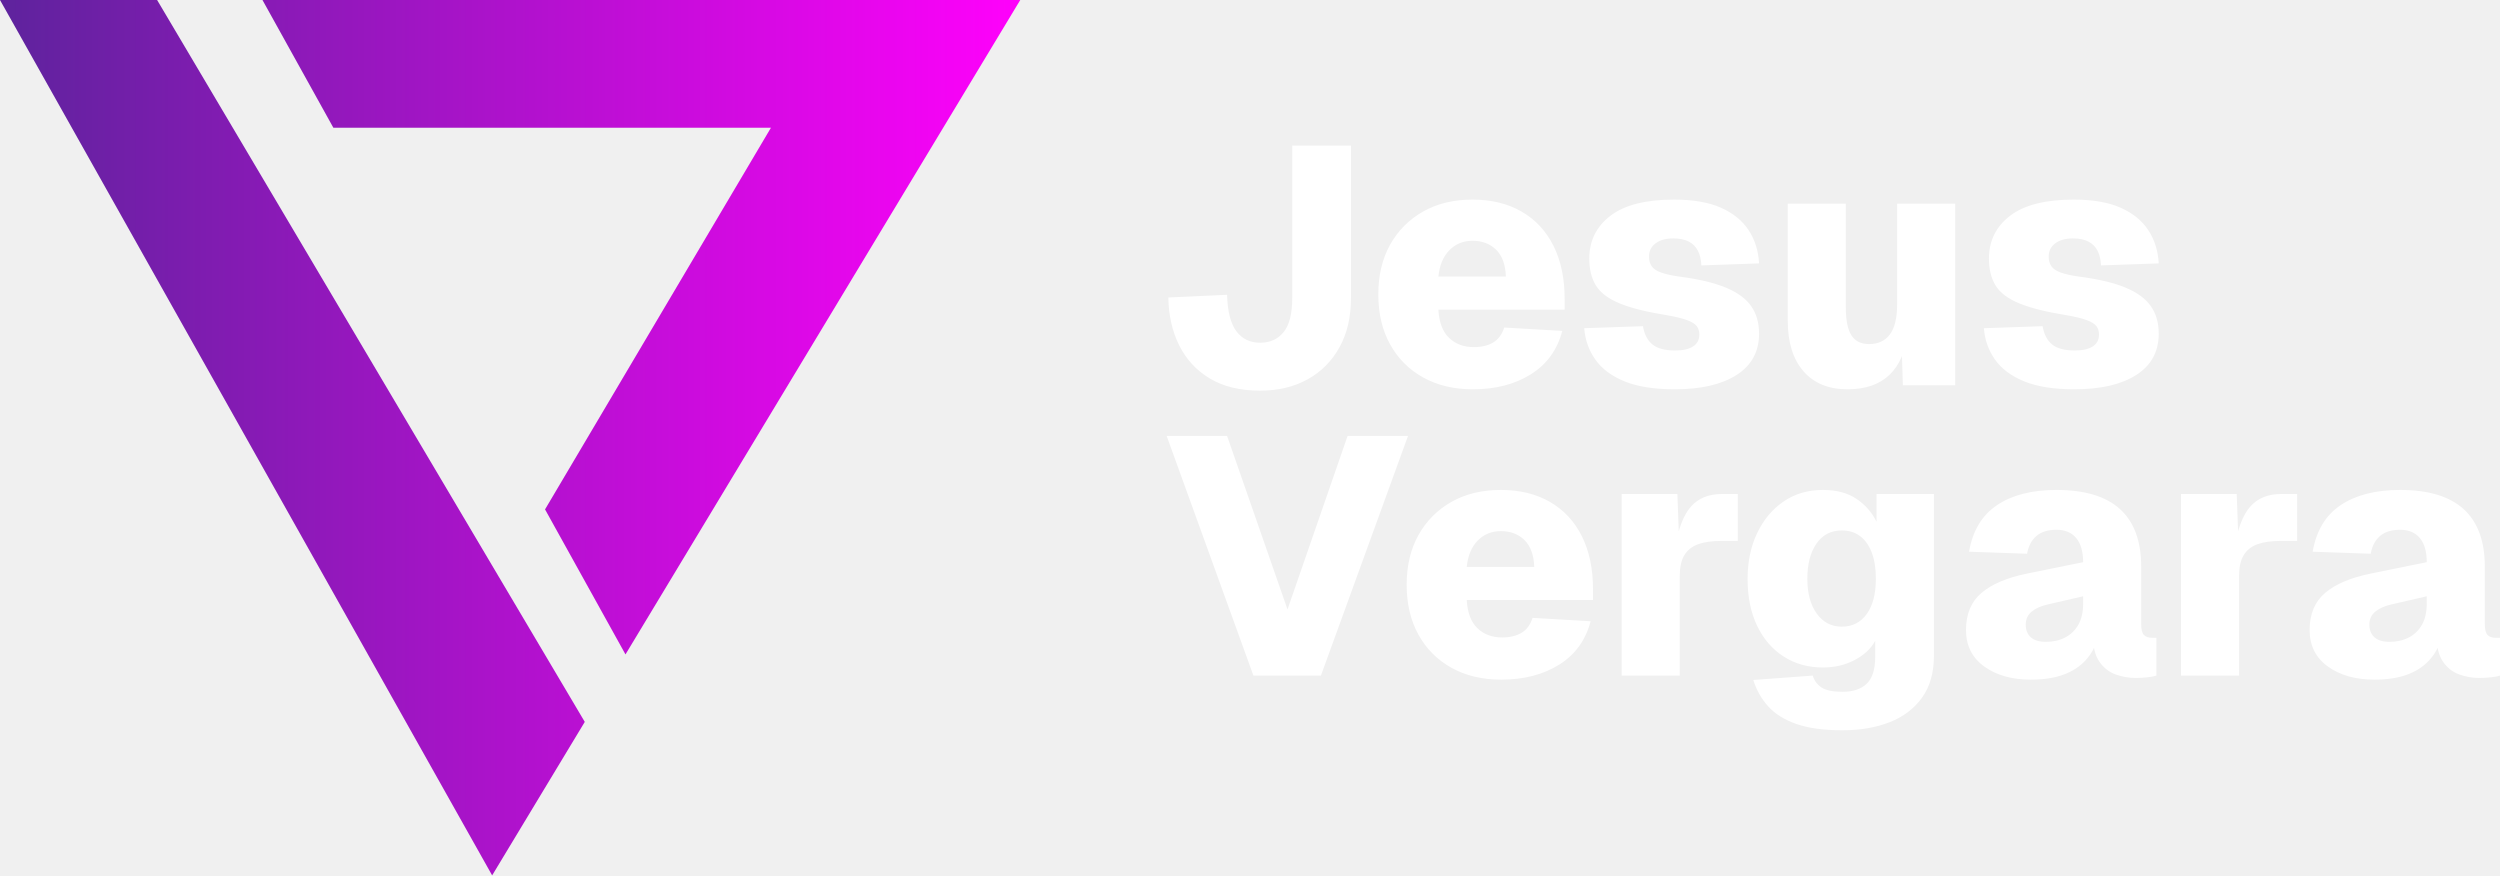
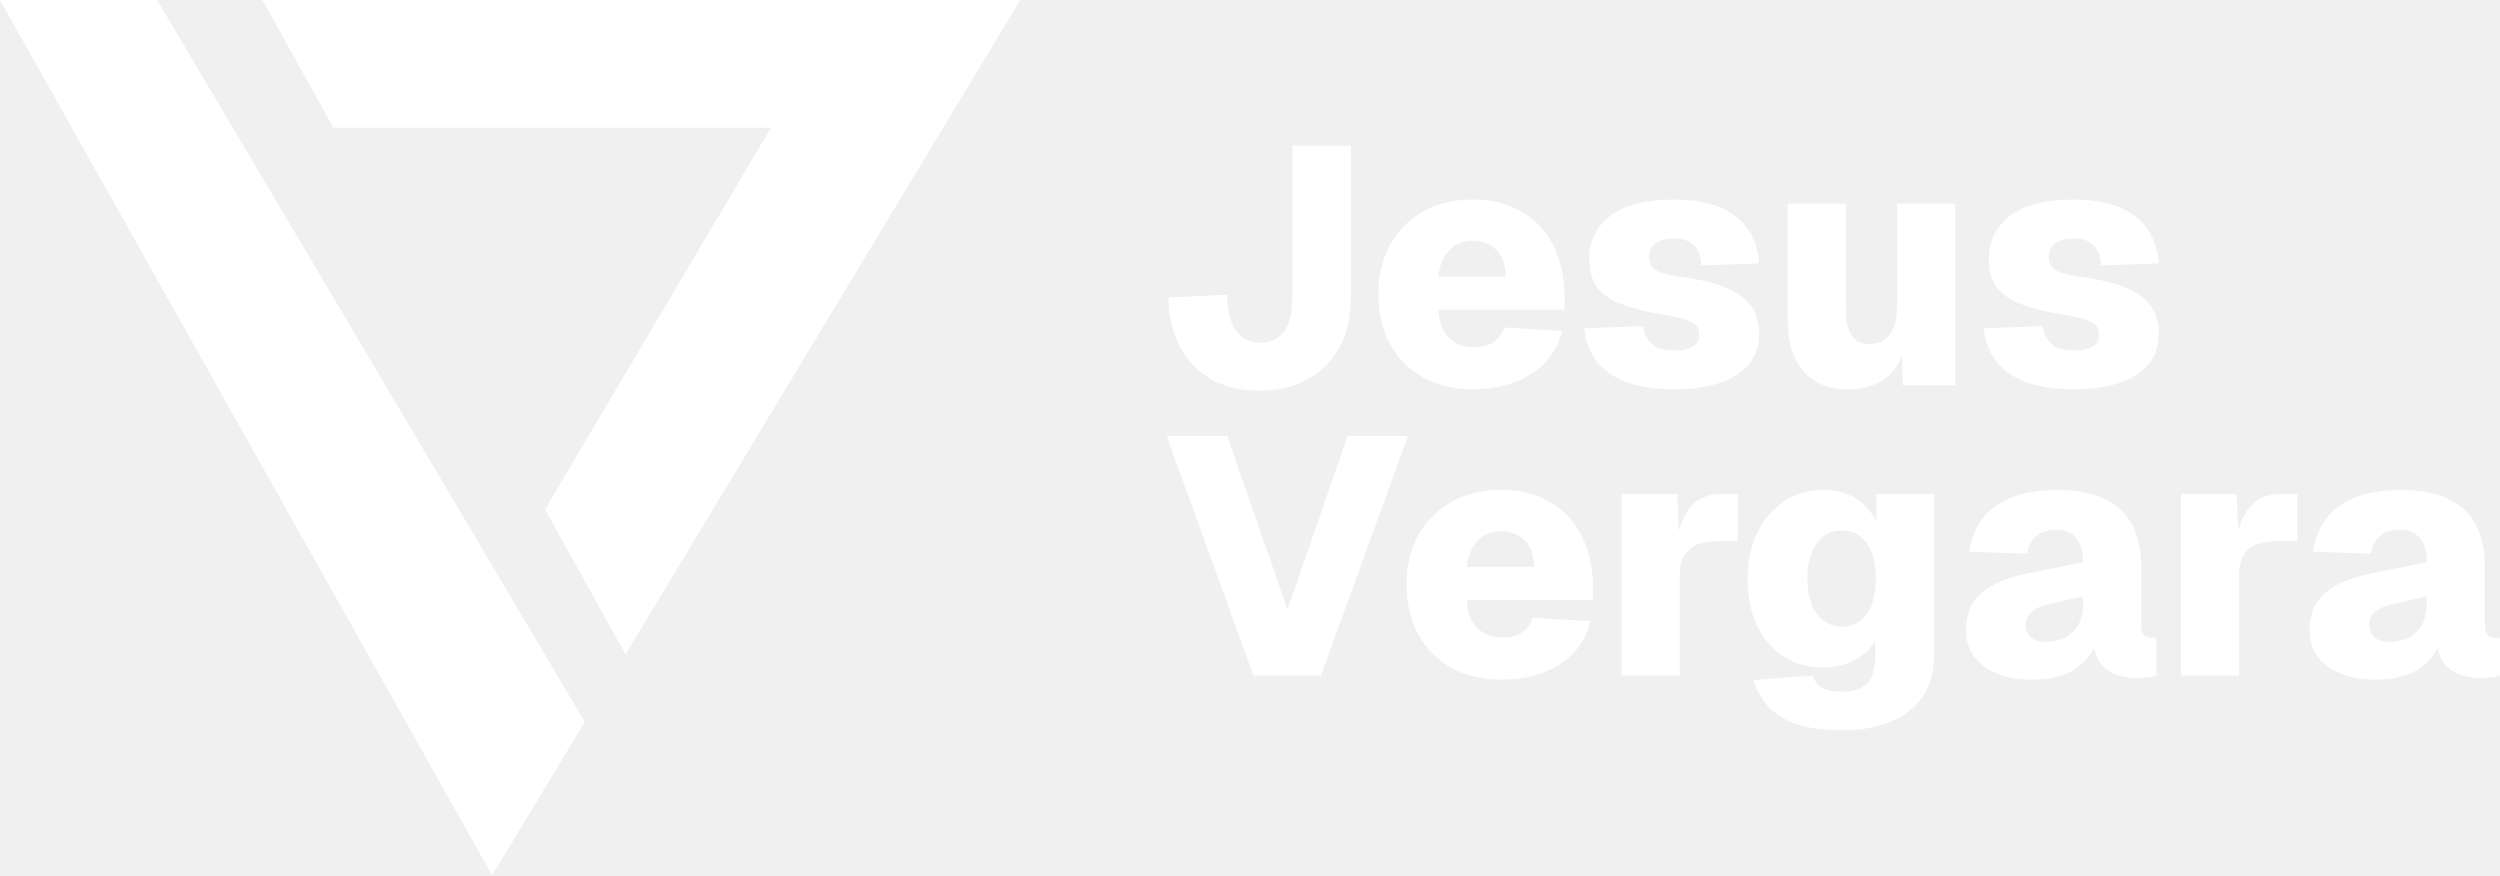
- <svg xmlns="http://www.w3.org/2000/svg" xml:space="preserve" width="170.463mm" height="59.688mm" version="1.1" style="shape-rendering:geometricPrecision; text-rendering:geometricPrecision; image-rendering:optimizeQuality; fill-rule:evenodd; clip-rule:evenodd" viewBox="0 0 9162.68 3208.33">
+ <svg xmlns="http://www.w3.org/2000/svg" xml:space="preserve" width="170.463mm" height="59.688mm" version="1.1" style="shape-rendering:geometricPrecision; text-rendering:geometricPrecision; image-rendering:optimizeQuality; fill-rule:evenodd; clip-rule:evenodd" viewBox="0 0 8448.34 2958.2">
  <defs>
    <style type="text/css">
   
    .fil0 {fill:white;fill-rule:nonzero}
-     .fil1 {fill:url(#id0);fill-rule:nonzero}
   
  </style>
-     <linearGradient id="id0" gradientUnits="userSpaceOnUse" x1="-0" y1="1604.17" x2="3739.3" y2="1604.17">
-       <stop offset="0" style="stop-opacity:1; stop-color:#5E239D" />
-       <stop offset="1" style="stop-opacity:1; stop-color:#FF01FB" />
-     </linearGradient>
  </defs>
  <g id="Capa_x0020_1">
-     <path class="fil0" d="M4618.6 1431.78c-73.41,0 -134.85,-14.85 -184.34,-44.54 -49.49,-29.69 -87.01,-70.31 -112.58,-121.86 -25.57,-51.55 -38.77,-109.9 -39.59,-175.06l215.27 -9.9c1.65,61.03 12.99,105.57 34.02,133.61 21.03,28.04 50.11,42.07 87.22,42.07 36.29,0 64.95,-12.99 85.98,-38.97 21.03,-25.98 31.55,-67.43 31.55,-124.34l0 -559.19 215.27 0 0 559.19c0,69.28 -14.02,129.28 -42.06,180.01 -28.04,50.72 -67.02,89.9 -116.92,117.53 -49.9,27.63 -107.84,41.45 -173.82,41.45zm779.41 -4.95c-69.28,0 -129.9,-14.43 -181.86,-43.3 -51.96,-28.86 -92.37,-69.28 -121.24,-121.24 -28.86,-51.96 -43.3,-113 -43.3,-183.1 0,-70.11 14.44,-130.93 43.3,-182.48 28.87,-51.55 69.08,-91.96 120.62,-121.24 51.55,-29.28 111.96,-43.92 181.24,-43.92 69.28,0 129.28,14.64 180.01,43.92 50.72,29.28 89.69,71.14 116.91,125.58 27.22,54.43 40.82,119.18 40.82,194.23l0 39.59 -462.7 0c2.47,46.19 15.46,80.62 38.97,103.3 23.51,22.68 53.82,34.02 90.93,34.02 28.04,0 51.55,-5.57 70.52,-16.7 18.97,-11.14 32.58,-29.49 40.83,-55.06l212.79 12.37c-18.14,69.28 -56.49,122.27 -115.06,158.98 -58.56,36.7 -129.49,55.05 -212.79,55.05zm-126.19 -413.21l247.43 0c-1.65,-43.71 -13.6,-76.49 -35.87,-98.36 -22.27,-21.86 -51.14,-32.78 -86.61,-32.78 -33.82,0 -62.06,11.55 -84.75,34.64 -22.68,23.09 -36.08,55.26 -40.21,96.5zm866.01 413.21c-75.05,0 -136.29,-9.69 -183.72,-29.07 -47.43,-19.38 -83.1,-45.98 -107.01,-79.79 -23.92,-33.82 -37.53,-72.17 -40.83,-115.06l215.27 -7.42c4.95,29.69 16.5,51.96 34.64,66.81 18.15,14.84 45.78,22.26 82.89,22.26 28.86,0 50.93,-4.95 66.18,-14.85 15.26,-9.9 22.89,-24.33 22.89,-43.3 0,-12.37 -3.09,-22.68 -9.28,-30.93 -6.19,-8.25 -18.15,-15.67 -35.88,-22.27 -17.73,-6.6 -43.5,-12.78 -77.32,-18.56 -71.75,-11.55 -128.25,-25.78 -169.49,-42.68 -41.24,-16.91 -70.1,-38.56 -86.6,-64.95 -16.5,-26.4 -24.74,-59.39 -24.74,-98.97 0,-65.16 25.77,-117.53 77.32,-157.12 51.55,-39.59 129.28,-59.39 233.2,-59.39 70.11,0 127.43,9.9 171.97,29.69 44.53,19.8 78.35,47.22 101.45,82.27 23.09,35.05 35.88,75.67 38.35,121.86l-211.56 7.42c-0.82,-20.62 -4.95,-38.35 -12.37,-53.2 -7.42,-14.85 -18.56,-26.19 -33.41,-34.02 -14.85,-7.83 -33.82,-11.75 -56.91,-11.75 -27.22,0 -48.87,5.98 -64.95,17.94 -16.09,11.96 -24.13,28.25 -24.13,48.87 0,14.02 3.3,25.77 9.9,35.26 6.6,9.49 17.94,17.11 34.02,22.89 16.08,5.77 38.15,10.72 66.19,14.85 70.93,9.07 127.84,22.47 170.73,40.21 42.89,17.73 74.02,40.42 93.4,68.04 19.38,27.63 29.07,61.24 29.07,100.83 0,65.99 -27.42,116.5 -82.27,151.55 -54.85,35.05 -130.52,52.58 -227.02,52.58zm633.42 0c-69.28,0 -123.1,-22.07 -161.45,-66.19 -38.35,-44.12 -57.53,-105.77 -57.53,-184.95l0 -429.29 212.79 0 0 379.81c0,47.01 6.8,81.24 20.41,102.68 13.61,21.45 35.26,32.17 64.95,32.17 32.99,0 58.35,-11.75 76.09,-35.26 17.73,-23.51 26.6,-60.42 26.6,-110.73l0 -368.67 212.79 0 0 665.59 -191.76 0 -6.19 -200.42 24.74 3.71c-8.25,70.93 -30.93,123.92 -68.04,158.98 -37.12,35.05 -88.25,52.58 -153.41,52.58zm831.38 0c-75.05,0 -136.29,-9.69 -183.72,-29.07 -47.43,-19.38 -83.1,-45.98 -107.01,-79.79 -23.92,-33.82 -37.53,-72.17 -40.83,-115.06l215.27 -7.42c4.95,29.69 16.5,51.96 34.64,66.81 18.15,14.84 45.78,22.26 82.89,22.26 28.86,0 50.93,-4.95 66.18,-14.85 15.26,-9.9 22.89,-24.33 22.89,-43.3 0,-12.37 -3.09,-22.68 -9.28,-30.93 -6.19,-8.25 -18.15,-15.67 -35.88,-22.27 -17.73,-6.6 -43.5,-12.78 -77.32,-18.56 -71.75,-11.55 -128.25,-25.78 -169.49,-42.68 -41.24,-16.91 -70.1,-38.56 -86.6,-64.95 -16.5,-26.4 -24.74,-59.39 -24.74,-98.97 0,-65.16 25.77,-117.53 77.32,-157.12 51.55,-39.59 129.28,-59.39 233.2,-59.39 70.11,0 127.43,9.9 171.97,29.69 44.53,19.8 78.35,47.22 101.45,82.27 23.09,35.05 35.88,75.67 38.35,121.86l-211.56 7.42c-0.82,-20.62 -4.95,-38.35 -12.37,-53.2 -7.42,-14.85 -18.56,-26.19 -33.41,-34.02 -14.85,-7.83 -33.82,-11.75 -56.91,-11.75 -27.22,0 -48.87,5.98 -64.95,17.94 -16.09,11.96 -24.13,28.25 -24.13,48.87 0,14.02 3.3,25.77 9.9,35.26 6.6,9.49 17.94,17.11 34.02,22.89 16.08,5.77 38.15,10.72 66.19,14.85 70.93,9.07 127.84,22.47 170.73,40.21 42.89,17.73 74.02,40.42 93.4,68.04 19.38,27.63 29.07,61.24 29.07,100.83 0,65.99 -27.42,116.5 -82.27,151.55 -54.85,35.05 -130.52,52.58 -227.02,52.58zm-3008.78 1049.26l-317.95 -878.38 221.45 0 221.45 635.9 220.21 -635.9 221.45 0 -319.19 878.38 -247.43 0zm908.08 14.85c-69.28,0 -129.9,-14.43 -181.86,-43.3 -51.96,-28.86 -92.37,-69.28 -121.24,-121.24 -28.86,-51.96 -43.3,-113 -43.3,-183.1 0,-70.11 14.44,-130.93 43.3,-182.48 28.87,-51.55 69.08,-91.96 120.62,-121.24 51.55,-29.28 111.96,-43.92 181.24,-43.92 69.28,0 129.28,14.64 180.01,43.92 50.72,29.28 89.69,71.14 116.91,125.58 27.22,54.43 40.82,119.18 40.82,194.23l0 39.59 -462.7 0c2.47,46.19 15.46,80.62 38.97,103.3 23.51,22.68 53.82,34.02 90.93,34.02 28.04,0 51.55,-5.57 70.52,-16.7 18.97,-11.14 32.58,-29.49 40.83,-55.06l212.79 12.37c-18.14,69.28 -56.49,122.27 -115.06,158.98 -58.56,36.7 -129.49,55.05 -212.79,55.05zm-126.19 -413.21l247.43 0c-1.65,-43.71 -13.6,-76.49 -35.87,-98.36 -22.27,-21.86 -51.14,-32.78 -86.61,-32.78 -33.82,0 -62.06,11.55 -84.75,34.64 -22.68,23.09 -36.08,55.26 -40.21,96.5zm567.86 398.37l0 -665.59 204.13 0 7.42 201.66 -16.08 -2.48c11.55,-70.93 30.93,-121.86 58.15,-152.79 27.21,-30.93 65.16,-46.39 113.82,-46.39l58.14 0 0 171.97 -59.39 0c-35.46,0 -64.33,4.12 -86.6,12.37 -22.27,8.25 -38.97,21.65 -50.1,40.21 -11.14,18.56 -16.7,43.92 -16.7,76.09l0 364.96 -212.79 0zm809.1 200.42c-69.28,0 -125.98,-7.84 -170.11,-23.51 -44.12,-15.67 -78.56,-37.53 -103.31,-65.57 -24.74,-28.04 -42.47,-59.79 -53.2,-95.26l217.74 -16.08c5.77,18.97 16.7,33.61 32.78,43.92 16.08,10.31 41.44,15.46 76.09,15.46 38.76,0 68.45,-9.9 89.07,-29.69 20.62,-19.8 30.93,-52.38 30.93,-97.74l0 -59.39c-15.67,28.87 -40.82,52.38 -75.46,70.52 -34.64,18.14 -73.41,27.21 -116.3,27.21 -53.61,0 -101.24,-13.2 -142.89,-39.59 -41.65,-26.39 -74.23,-63.92 -97.74,-112.58 -23.51,-48.66 -35.26,-105.98 -35.26,-171.96 0,-63.51 11.76,-119.8 35.26,-168.87 23.51,-49.08 55.88,-87.63 97.12,-115.67 41.24,-28.04 89.07,-42.07 143.51,-42.07 49.49,0 90.31,10.72 122.48,32.17 32.17,21.44 56.91,49.48 74.23,84.13l0 -101.45 210.32 0 0 593.84c0,61.03 -14.43,111.76 -43.3,152.17 -28.87,40.42 -68.46,70.52 -118.77,90.31 -50.31,19.8 -108.04,29.69 -173.2,29.69zm-2.48 -379.81c38.77,0 69.28,-15.46 91.55,-46.39 22.27,-30.93 33.41,-74.03 33.41,-129.28 0,-37.12 -4.95,-68.87 -14.85,-95.26 -9.9,-26.39 -24.12,-46.6 -42.68,-60.62 -18.56,-14.02 -41.03,-21.03 -67.43,-21.03 -39.59,0 -70.52,16.08 -92.79,48.25 -22.27,32.17 -33.4,75.05 -33.4,128.67 0,53.61 11.55,96.29 34.64,128.04 23.1,31.76 53.61,47.63 91.55,47.63zm692.81 194.23c-69.28,0 -126.19,-16.08 -170.73,-48.25 -44.54,-32.17 -66.81,-76.7 -66.81,-133.62 0,-58.56 18.97,-103.92 56.91,-136.08 37.94,-32.17 93.2,-55.68 165.78,-70.52l206.61 -42.06c0,-38.77 -8.45,-68.25 -25.36,-88.46 -16.9,-20.21 -41.03,-30.31 -72.37,-30.31 -31.34,0 -55.88,7.63 -73.61,22.89 -17.73,15.26 -29.07,36.91 -34.02,64.95l-212.79 -7.42c13.2,-76.7 47.43,-133.61 102.68,-170.73 55.26,-37.12 127.84,-55.68 217.74,-55.68 103.92,0 181.65,23.51 233.2,70.52 51.55,47.01 77.32,117.11 77.32,210.32l0 210.32c0,20.62 3.5,34.23 10.51,40.83 7.01,6.6 16.71,9.9 29.07,9.9l16.08 0 0 138.56c-6.6,2.47 -17.32,4.54 -32.17,6.19 -14.85,1.65 -29.28,2.47 -43.3,2.47 -25.56,0 -50.31,-4.33 -74.23,-12.99 -23.92,-8.66 -43.72,-24.33 -59.39,-47.01 -15.67,-22.68 -23.51,-55.47 -23.51,-98.35l16.08 16.08c-8.25,29.69 -22.89,55.88 -43.92,78.56 -21.03,22.68 -48.04,40 -81.03,51.96 -32.99,11.95 -72.58,17.94 -118.77,17.94zm55.68 -138.56c26.39,0 49.9,-5.36 70.52,-16.08 20.62,-10.72 36.7,-26.39 48.25,-47.01 11.55,-20.62 17.32,-46.19 17.32,-76.7l0 -27.22 -128.66 29.69c-25.57,5.77 -45.57,14.64 -60,26.6 -14.43,11.96 -21.65,27.84 -21.65,47.63 0,19.79 6.19,35.26 18.56,46.39 12.37,11.13 30.93,16.7 55.68,16.7zm494.86 123.72l0 -665.59 204.13 0 7.42 201.66 -16.08 -2.48c11.55,-70.93 30.93,-121.86 58.15,-152.79 27.21,-30.93 65.16,-46.39 113.82,-46.39l58.14 0 0 171.97 -59.39 0c-35.46,0 -64.33,4.12 -86.6,12.37 -22.27,8.25 -38.97,21.65 -50.1,40.21 -11.14,18.56 -16.7,43.92 -16.7,76.09l0 364.96 -212.79 0zm708.89 14.85c-69.28,0 -126.19,-16.08 -170.73,-48.25 -44.54,-32.17 -66.81,-76.7 -66.81,-133.62 0,-58.56 18.97,-103.92 56.91,-136.08 37.94,-32.17 93.2,-55.68 165.78,-70.52l206.61 -42.06c0,-38.77 -8.45,-68.25 -25.36,-88.46 -16.9,-20.21 -41.03,-30.31 -72.37,-30.31 -31.34,0 -55.88,7.63 -73.61,22.89 -17.73,15.26 -29.07,36.91 -34.02,64.95l-212.79 -7.42c13.2,-76.7 47.43,-133.61 102.68,-170.73 55.26,-37.12 127.84,-55.68 217.74,-55.68 103.92,0 181.65,23.51 233.2,70.52 51.55,47.01 77.32,117.11 77.32,210.32l0 210.32c0,20.62 3.5,34.23 10.51,40.83 7.01,6.6 16.71,9.9 29.07,9.9l16.08 0 0 138.56c-6.6,2.47 -17.32,4.54 -32.17,6.19 -14.85,1.65 -29.28,2.47 -43.3,2.47 -25.56,0 -50.31,-4.33 -74.23,-12.99 -23.92,-8.66 -43.72,-24.33 -59.39,-47.01 -15.67,-22.68 -23.51,-55.47 -23.51,-98.35l16.08 16.08c-8.25,29.69 -22.89,55.88 -43.92,78.56 -21.03,22.68 -48.04,40 -81.03,51.96 -32.99,11.95 -72.58,17.94 -118.77,17.94zm55.68 -138.56c26.39,0 49.9,-5.36 70.52,-16.08 20.62,-10.72 36.7,-26.39 48.25,-47.01 11.55,-20.62 17.32,-46.19 17.32,-76.7l0 -27.22 -128.66 29.69c-25.57,5.77 -45.57,14.64 -60,26.6 -14.43,11.96 -21.65,27.84 -21.65,47.63 0,19.79 6.19,35.26 18.56,46.39 12.37,11.13 30.93,16.7 55.68,16.7z" />
-     <path class="fil1" d="M575.82 0.01l-575.82 0 1803.75 3208.33 339.5 -562.56 -1567.43 -2645.76zm386.13 0l259.86 468.16 1603.73 0 -827.93 1398.79 294.82 531.48 1446.88 -2398.43 -2777.35 0z" />
+     <path class="fil0" d="M4258.53 1320.15c-67.69,0 -124.34,-13.69 -169.97,-41.07 -45.63,-27.38 -80.23,-64.83 -103.81,-112.36 -23.58,-47.53 -35.74,-101.33 -36.5,-161.41l198.48 -9.12c1.52,56.27 11.98,97.34 31.37,123.19 19.39,25.86 46.2,38.79 80.42,38.79 33.46,0 59.88,-11.98 79.28,-35.93 19.39,-23.96 29.09,-62.17 29.09,-114.65l0 -515.6 198.48 0 0 515.6c0,63.88 -12.93,119.2 -38.78,165.98 -25.86,46.77 -61.79,82.89 -107.8,108.37 -46.01,25.47 -99.43,38.22 -160.27,38.22zm718.65 -4.56c-63.88,0 -119.77,-13.31 -167.69,-39.93 -47.91,-26.61 -85.17,-63.88 -111.79,-111.79 -26.61,-47.91 -39.93,-104.19 -39.93,-168.83 0,-64.64 13.31,-120.73 39.93,-168.26 26.62,-47.53 63.69,-84.79 111.22,-111.79 47.53,-27 103.23,-40.5 167.11,-40.5 63.88,0 119.2,13.5 165.98,40.5 46.77,27 82.7,65.59 107.8,115.79 25.1,50.19 37.64,109.89 37.64,179.09l0 36.5 -426.62 0c2.28,42.59 14.26,74.34 35.93,95.25 21.67,20.91 49.62,31.37 83.84,31.37 25.86,0 47.53,-5.13 65.02,-15.4 17.49,-10.27 30.04,-27.19 37.65,-50.77l196.2 11.41c-16.73,63.88 -52.09,112.74 -106.09,146.58 -53.99,33.84 -119.39,50.76 -196.2,50.76zm-116.36 -381l228.14 0c-1.52,-40.3 -12.54,-70.53 -33.08,-90.69 -20.53,-20.15 -47.15,-30.23 -79.85,-30.23 -31.18,0 -57.22,10.65 -78.14,31.94 -20.91,21.29 -33.27,50.95 -37.07,88.97zm798.5 381c-69.2,0 -125.67,-8.94 -169.4,-26.81 -43.73,-17.87 -76.62,-42.39 -98.67,-73.57 -22.05,-31.18 -34.6,-66.54 -37.65,-106.09l198.48 -6.84c4.56,27.38 15.21,47.91 31.94,61.6 16.73,13.68 42.21,20.53 76.43,20.53 26.61,0 46.96,-4.56 61.02,-13.69 14.07,-9.12 21.1,-22.43 21.1,-39.92 0,-11.41 -2.85,-20.91 -8.55,-28.52 -5.7,-7.61 -16.73,-14.45 -33.08,-20.53 -16.35,-6.09 -40.11,-11.79 -71.29,-17.11 -66.16,-10.65 -118.25,-23.77 -156.28,-39.36 -38.02,-15.59 -64.64,-35.55 -79.85,-59.88 -15.21,-24.34 -22.81,-54.76 -22.81,-91.26 0,-60.08 23.76,-108.37 71.29,-144.87 47.53,-36.5 119.2,-54.76 215.02,-54.76 64.64,0 117.49,9.13 158.56,27.38 41.06,18.25 72.25,43.54 93.54,75.86 21.29,32.32 33.08,69.77 35.36,112.36l-195.06 6.84c-0.76,-19.01 -4.56,-35.36 -11.4,-49.05 -6.84,-13.69 -17.11,-24.15 -30.8,-31.37 -13.69,-7.22 -31.18,-10.83 -52.47,-10.83 -25.1,0 -45.06,5.51 -59.88,16.54 -14.83,11.03 -22.25,26.05 -22.25,45.06 0,12.93 3.04,23.76 9.13,32.51 6.08,8.75 16.54,15.78 31.37,21.1 14.83,5.32 35.17,9.89 61.03,13.69 65.4,8.37 117.87,20.72 157.42,37.07 39.54,16.35 68.25,37.27 86.12,62.74 17.87,25.48 26.81,56.47 26.81,92.97 0,60.84 -25.29,107.42 -75.86,139.74 -50.57,32.32 -120.34,48.48 -209.32,48.48zm584.04 0c-63.88,0 -113.5,-20.34 -148.86,-61.03 -35.36,-40.68 -53.04,-97.53 -53.04,-170.54l0 -395.83 196.2 0 0 350.2c0,43.35 6.27,74.91 18.82,94.68 12.55,19.77 32.51,29.66 59.89,29.66 30.42,0 53.8,-10.83 70.15,-32.51 16.35,-21.67 24.52,-55.71 24.52,-102.1l0 -339.93 196.2 0 0 613.7 -176.81 0 -5.7 -184.79 22.81 3.42c-7.6,65.4 -28.52,114.26 -62.74,146.58 -34.22,32.32 -81.37,48.48 -141.45,48.48zm766.56 0c-69.2,0 -125.67,-8.94 -169.4,-26.81 -43.73,-17.87 -76.62,-42.39 -98.67,-73.57 -22.05,-31.18 -34.6,-66.54 -37.65,-106.09l198.48 -6.84c4.56,27.38 15.21,47.91 31.94,61.6 16.73,13.68 42.21,20.53 76.43,20.53 26.61,0 46.96,-4.56 61.02,-13.69 14.07,-9.12 21.1,-22.43 21.1,-39.92 0,-11.41 -2.85,-20.91 -8.55,-28.52 -5.7,-7.61 -16.73,-14.45 -33.08,-20.53 -16.35,-6.09 -40.11,-11.79 -71.29,-17.11 -66.16,-10.65 -118.25,-23.77 -156.28,-39.36 -38.02,-15.59 -64.64,-35.55 -79.85,-59.88 -15.21,-24.34 -22.81,-54.76 -22.81,-91.26 0,-60.08 23.76,-108.37 71.29,-144.87 47.53,-36.5 119.2,-54.76 215.02,-54.76 64.64,0 117.49,9.13 158.56,27.38 41.06,18.25 72.25,43.54 93.54,75.86 21.29,32.32 33.08,69.77 35.36,112.36l-195.06 6.84c-0.76,-19.01 -4.56,-35.36 -11.4,-49.05 -6.84,-13.69 -17.11,-24.15 -30.8,-31.37 -13.69,-7.22 -31.18,-10.83 -52.47,-10.83 -25.1,0 -45.06,5.51 -59.88,16.54 -14.83,11.03 -22.25,26.05 -22.25,45.06 0,12.93 3.04,23.76 9.13,32.51 6.08,8.75 16.54,15.78 31.37,21.1 14.83,5.32 35.17,9.89 61.03,13.69 65.4,8.37 117.87,20.72 157.42,37.07 39.54,16.35 68.25,37.27 86.12,62.74 17.87,25.48 26.81,56.47 26.81,92.97 0,60.84 -25.29,107.42 -75.86,139.74 -50.57,32.32 -120.34,48.48 -209.32,48.48zm-2774.21 967.46l-293.16 -809.9 204.19 0 204.19 586.32 203.04 -586.32 204.19 0 -294.3 809.9 -228.14 0zm837.28 13.69c-63.88,0 -119.77,-13.31 -167.69,-39.93 -47.91,-26.61 -85.17,-63.88 -111.79,-111.79 -26.61,-47.91 -39.93,-104.19 -39.93,-168.83 0,-64.64 13.31,-120.73 39.93,-168.26 26.62,-47.53 63.69,-84.79 111.22,-111.79 47.53,-27 103.23,-40.5 167.11,-40.5 63.88,0 119.2,13.5 165.98,40.5 46.77,27 82.7,65.59 107.8,115.79 25.1,50.19 37.64,109.89 37.64,179.09l0 36.5 -426.62 0c2.28,42.59 14.26,74.34 35.93,95.25 21.67,20.91 49.62,31.37 83.84,31.37 25.86,0 47.53,-5.13 65.02,-15.4 17.49,-10.27 30.04,-27.19 37.65,-50.77l196.2 11.41c-16.73,63.88 -52.09,112.74 -106.09,146.58 -53.99,33.84 -119.39,50.76 -196.2,50.76zm-116.36 -381l228.14 0c-1.52,-40.3 -12.54,-70.53 -33.08,-90.69 -20.53,-20.15 -47.15,-30.23 -79.85,-30.23 -31.18,0 -57.22,10.65 -78.14,31.94 -20.91,21.29 -33.27,50.95 -37.07,88.97zm523.59 367.31l0 -613.7 188.21 0 6.84 185.94 -14.83 -2.28c10.65,-65.4 28.52,-112.36 53.62,-140.88 25.09,-28.52 60.08,-42.78 104.95,-42.78l53.61 0 0 158.56 -54.76 0c-32.7,0 -59.31,3.8 -79.85,11.4 -20.53,7.61 -35.93,19.96 -46.2,37.08 -10.27,17.11 -15.4,40.49 -15.4,70.15l0 336.51 -196.2 0zm746.02 184.79c-63.88,0 -116.16,-7.23 -156.85,-21.67 -40.68,-14.45 -72.44,-34.6 -95.25,-60.46 -22.81,-25.85 -39.16,-55.13 -49.05,-87.83l200.77 -14.83c5.32,17.49 15.4,30.99 30.23,40.5 14.83,9.51 38.21,14.26 70.15,14.26 35.74,0 63.12,-9.13 82.13,-27.38 19.01,-18.25 28.52,-48.29 28.52,-90.12l0 -54.76c-14.45,26.62 -37.64,48.29 -69.58,65.02 -31.94,16.73 -67.69,25.09 -107.23,25.09 -49.43,0 -93.34,-12.17 -131.75,-36.5 -38.41,-24.33 -68.44,-58.94 -90.12,-103.81 -21.67,-44.87 -32.51,-97.72 -32.51,-158.56 0,-58.56 10.84,-110.46 32.51,-155.71 21.67,-45.25 51.52,-80.8 89.55,-106.66 38.02,-25.86 82.13,-38.79 132.32,-38.79 45.63,0 83.27,9.89 112.93,29.66 29.66,19.77 52.48,45.63 68.44,77.57l0 -93.54 193.92 0 0 547.54c0,56.27 -13.31,103.04 -39.92,140.3 -26.62,37.27 -63.12,65.02 -109.51,83.27 -46.39,18.25 -99.62,27.38 -159.7,27.38zm-2.28 -350.2c35.74,0 63.88,-14.26 84.41,-42.78 20.53,-28.52 30.8,-68.26 30.8,-119.2 0,-34.22 -4.56,-63.5 -13.69,-87.84 -9.13,-24.33 -22.24,-42.96 -39.36,-55.89 -17.11,-12.93 -37.84,-19.39 -62.17,-19.39 -36.5,0 -65.02,14.83 -85.55,44.49 -20.53,29.66 -30.8,69.2 -30.8,118.63 0,49.43 10.65,88.78 31.94,118.06 21.3,29.28 49.43,43.92 84.41,43.92zm638.8 179.09c-63.88,0 -116.35,-14.83 -157.42,-44.49 -41.07,-29.66 -61.6,-70.72 -61.6,-123.2 0,-53.99 17.5,-95.82 52.48,-125.47 34.98,-29.66 85.93,-51.34 152.85,-65.02l190.5 -38.78c0,-35.74 -7.79,-62.93 -23.38,-81.56 -15.59,-18.63 -37.84,-27.95 -66.73,-27.95 -28.9,0 -51.52,7.04 -67.87,21.1 -16.35,14.07 -26.81,34.03 -31.37,59.89l-196.2 -6.84c12.17,-70.72 43.73,-123.19 94.68,-157.42 50.95,-34.22 117.88,-51.34 200.77,-51.34 95.82,0 167.49,21.68 215.02,65.02 47.53,43.35 71.29,107.98 71.29,193.92l0 193.92c0,19.01 3.23,31.56 9.69,37.65 6.47,6.08 15.4,9.12 26.81,9.12l14.83 0 0 127.76c-6.08,2.28 -15.97,4.18 -29.66,5.7 -13.69,1.52 -27,2.28 -39.93,2.28 -23.57,0 -46.38,-3.99 -68.44,-11.98 -22.05,-7.98 -40.31,-22.43 -54.76,-43.35 -14.45,-20.91 -21.67,-51.14 -21.67,-90.68l14.83 14.83c-7.6,27.37 -21.1,51.52 -40.5,72.43 -19.39,20.91 -44.3,36.88 -74.71,47.91 -30.42,11.02 -66.92,16.54 -109.51,16.54zm51.34 -127.76c24.33,0 46.01,-4.94 65.02,-14.83 19.01,-9.89 33.84,-24.33 44.49,-43.35 10.65,-19.01 15.97,-42.59 15.97,-70.72l0 -25.1 -118.63 27.38c-23.58,5.32 -42.02,13.5 -55.33,24.52 -13.31,11.03 -19.96,25.67 -19.96,43.92 0,18.25 5.7,32.51 17.11,42.78 11.41,10.26 28.52,15.4 51.34,15.4zm456.28 114.07l0 -613.7 188.21 0 6.84 185.94 -14.83 -2.28c10.65,-65.4 28.52,-112.36 53.62,-140.88 25.09,-28.52 60.08,-42.78 104.95,-42.78l53.61 0 0 158.56 -54.76 0c-32.7,0 -59.31,3.8 -79.85,11.4 -20.53,7.61 -35.93,19.96 -46.2,37.08 -10.27,17.11 -15.4,40.49 -15.4,70.15l0 336.51 -196.2 0zm653.62 13.69c-63.88,0 -116.35,-14.83 -157.42,-44.49 -41.07,-29.66 -61.6,-70.72 -61.6,-123.2 0,-53.99 17.5,-95.82 52.48,-125.47 34.98,-29.66 85.93,-51.34 152.85,-65.02l190.5 -38.78c0,-35.74 -7.79,-62.93 -23.38,-81.56 -15.59,-18.63 -37.84,-27.95 -66.73,-27.95 -28.9,0 -51.52,7.04 -67.87,21.1 -16.35,14.07 -26.81,34.03 -31.37,59.89l-196.2 -6.84c12.17,-70.72 43.73,-123.19 94.68,-157.42 50.95,-34.22 117.88,-51.34 200.77,-51.34 95.82,0 167.49,21.68 215.02,65.02 47.53,43.35 71.29,107.98 71.29,193.92l0 193.92c0,19.01 3.23,31.56 9.69,37.65 6.47,6.08 15.4,9.12 26.81,9.12l14.83 0 0 127.76c-6.08,2.28 -15.97,4.18 -29.66,5.7 -13.69,1.52 -27,2.28 -39.93,2.28 -23.57,0 -46.38,-3.99 -68.44,-11.98 -22.05,-7.98 -40.31,-22.43 -54.76,-43.35 -14.45,-20.91 -21.67,-51.14 -21.67,-90.68l14.83 14.83c-7.6,27.37 -21.1,51.52 -40.5,72.43 -19.39,20.91 -44.3,36.88 -74.71,47.91 -30.42,11.02 -66.92,16.54 -109.51,16.54zm51.34 -127.76c24.33,0 46.01,-4.94 65.02,-14.83 19.01,-9.89 33.84,-24.33 44.49,-43.35 10.65,-19.01 15.97,-42.59 15.97,-70.72l0 -25.1 -118.63 27.38c-23.58,5.32 -42.02,13.5 -55.33,24.52 -13.31,11.03 -19.96,25.67 -19.96,43.92 0,18.25 5.7,32.51 17.11,42.78 11.41,10.26 28.52,15.4 51.34,15.4z" />
+     <path class="fil0" d="M530.93 0l-530.93 0 1663.13 2958.2 313.03 -518.7 -1445.23 -2439.5zm356.02 0l239.6 431.66 1478.7 0 -763.39 1289.74 271.84 490.05 1334.08 -2211.44 -2560.83 0z" />
  </g>
</svg>
